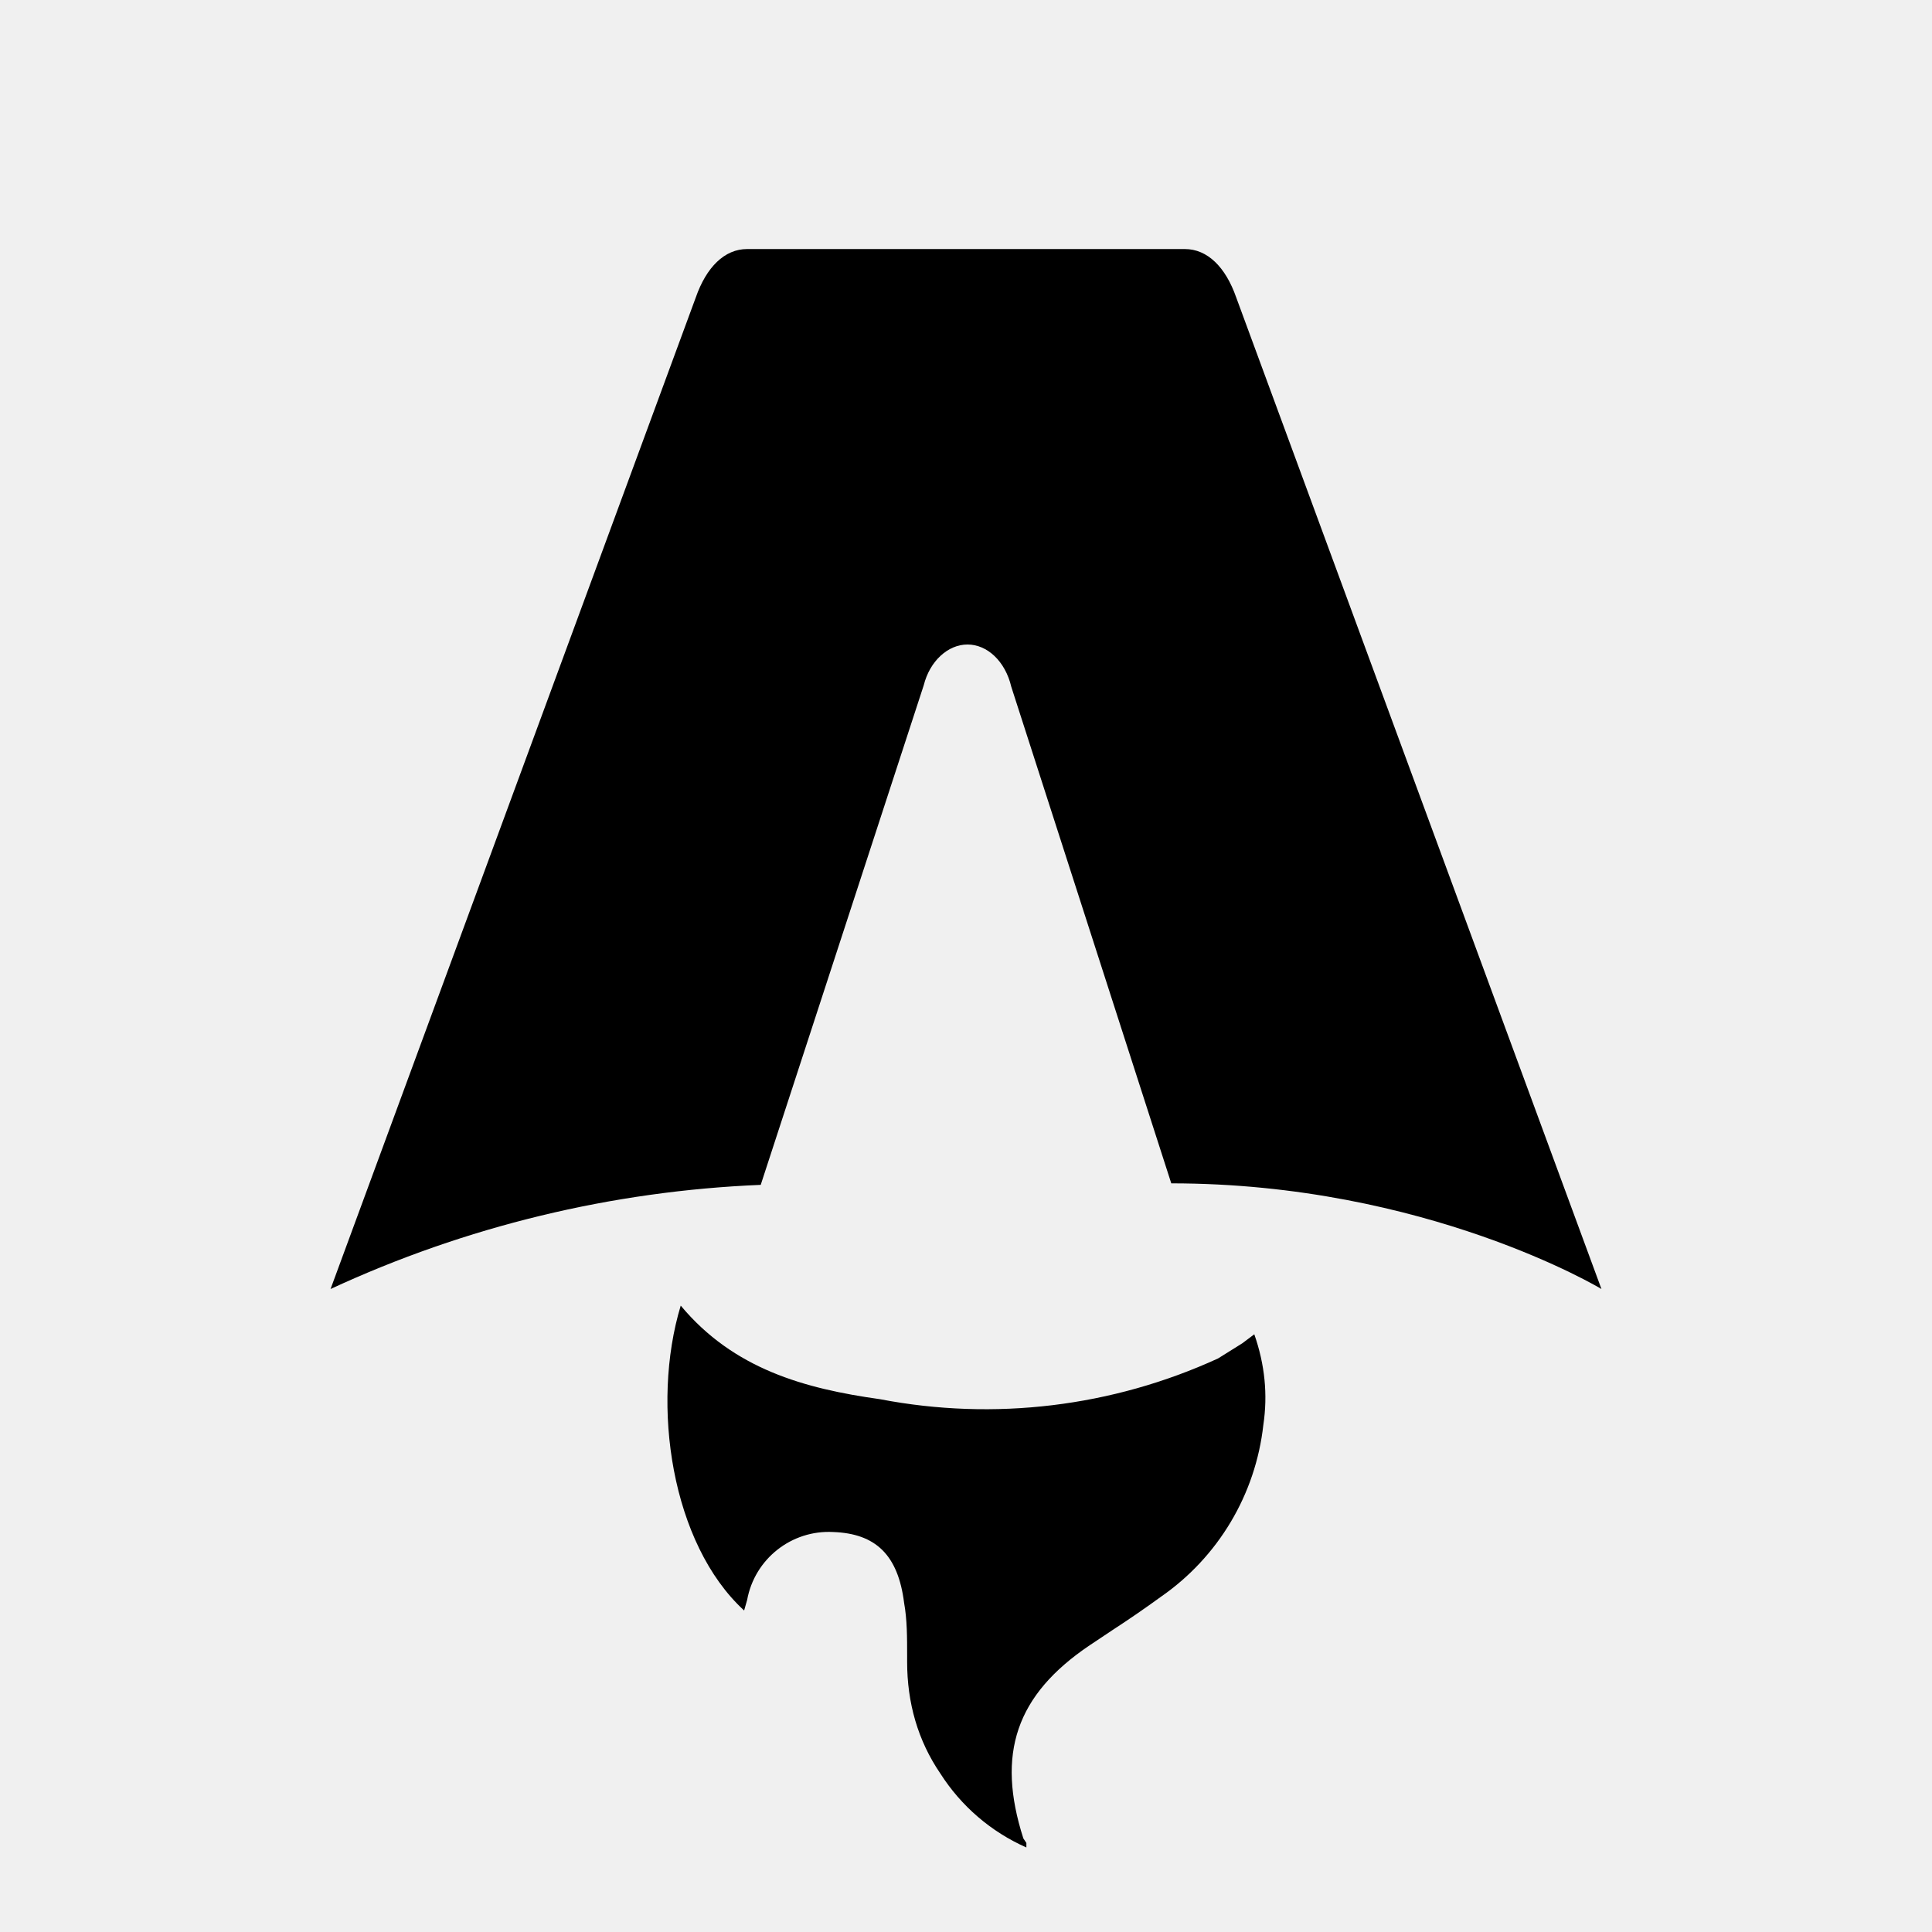
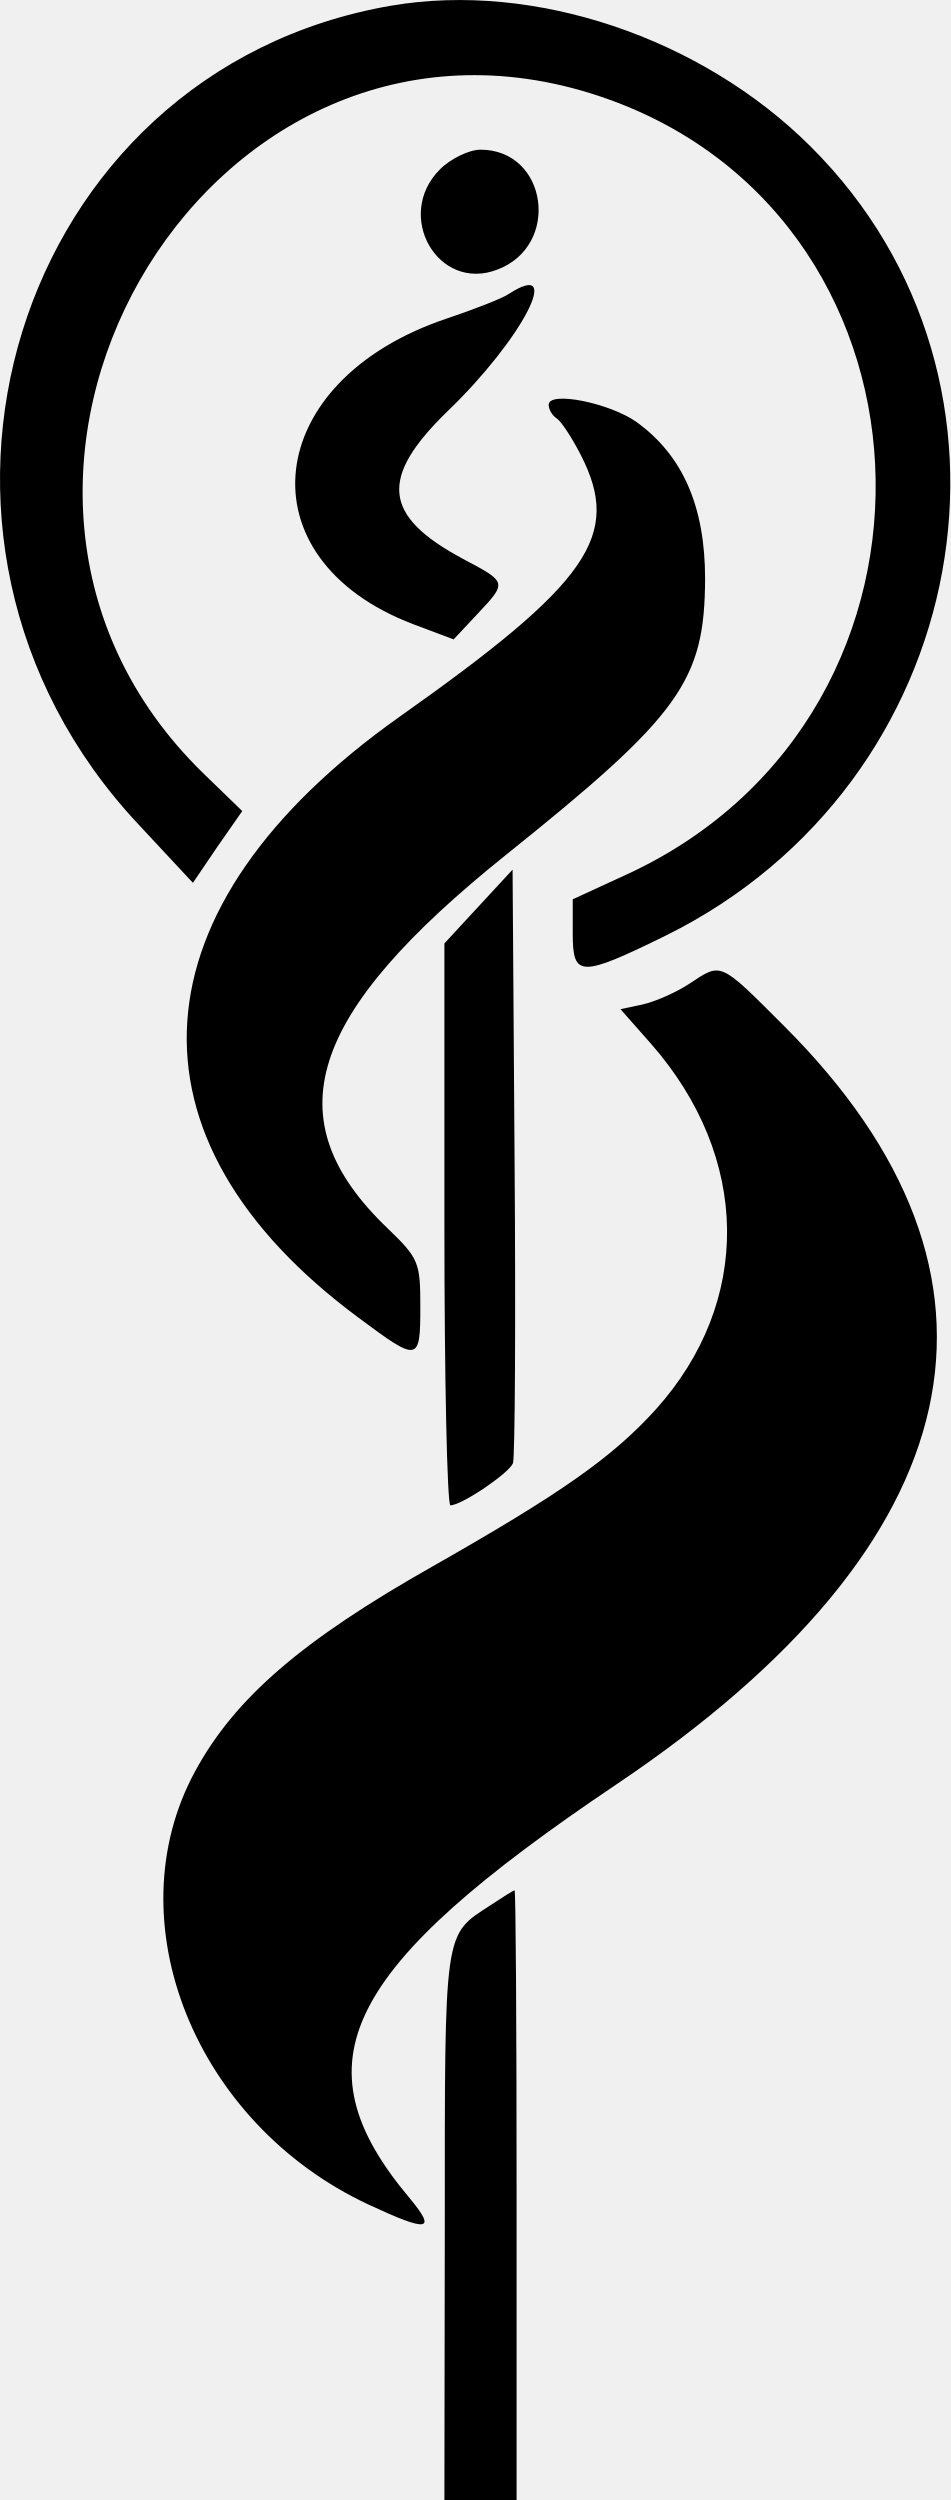
- <svg xmlns="http://www.w3.org/2000/svg" fill="none" viewBox="0 0 128 128">
-   <path d="M50.4 78.5a75.1 75.1 0 0 0-28.5 6.9l24.2-65.7c.7-2 1.9-3.2 3.4-3.2h29c1.5 0 2.7 1.2 3.4 3.2l24.2 65.7s-11.6-7-28.5-7L67 45.5c-.4-1.7-1.6-2.8-2.9-2.8-1.3 0-2.5 1.1-2.9 2.7L50.4 78.5Zm-1.1 28.2Zm-4.2-20.2c-2 6.6-.6 15.8 4.2 20.2a17.5 17.5 0 0 1 .2-.7 5.5 5.5 0 0 1 5.7-4.5c2.8.1 4.3 1.5 4.7 4.7.2 1.1.2 2.3.2 3.5v.4c0 2.7.7 5.2 2.2 7.4a13 13 0 0 0 5.7 4.9v-.3l-.2-.3c-1.8-5.6-.5-9.5 4.4-12.8l1.5-1a73 73 0 0 0 3.2-2.2 16 16 0 0 0 6.8-11.4c.3-2 .1-4-.6-6l-.8.6-1.6 1a37 37 0 0 1-22.4 2.7c-5-.7-9.7-2-13.2-6.2Z" />
-   <style>
-         path { fill: #000; }
-         @media (prefers-color-scheme: dark) {
-             path { fill: #FFF; }
-         }
-     </style>
+ <svg xmlns="http://www.w3.org/2000/svg" version="1.0" preserveAspectRatio="xMidYMid meet" viewBox="165.6 55.34 118.47 311.66">
+   <g transform="translate(0,450) scale(0.05,-0.05)" fill="#000000" stroke="none" data-darkreader-inline-fill="" data-darkreader-inline-stroke="" style="--darkreader-inline-fill: #0d0d0d; --darkreader-inline-stroke: none;">
+     <path d="M4287 7879 c-941 -162 -1301 -1325 -630 -2041 l136 -146 61 90 62 89 -98 95 c-735 717 -6 1995 965 1695 901 -279 963 -1542 96 -1946 l-139 -64 0 -86 c0 -109 19 -109 233 -4 766 380 949 1381 360 1967 -273 272 -690 412 -1046 351z" />
+     <path d="M4409 7471 c-115 -115 -5 -307 143 -250 159 60 125 299 -42 299 -28 0 -74 -22 -101 -49z" />
+     <path d="M4580 7160 c-16 -11 -86 -38 -154 -61 -463 -155 -512 -599 -84 -762 l101 -38 59 63 c75 80 75 79 -36 138 -200 107 -209 202 -38 368 186 179 292 383 152 292z" />
+     <path d="M4680 6884 c0 -12 9 -27 20 -34 11 -7 38 -48 60 -91 103 -201 22 -318 -452 -653 -669 -474 -708 -1050 -101 -1499 149 -111 153 -110 153 29 0 110 -4 120 -82 195 -284 272 -201 533 297 932 433 347 494 432 495 687 0 181 -56 308 -171 391 -68 48 -219 78 -219 43z" />
+     <path d="M4505 5633 l-85 -92 0 -701 c0 -385 7 -700 15 -700 28 0 146 80 156 105 5 14 7 353 4 753 l-5 727 -85 -92z" />
+     <path d="M5030 5440 c-32 -21 -84 -44 -115 -51 l-56 -12 76 -86 c249 -284 253 -644 12 -912 -108 -119 -234 -208 -556 -391 -327 -185 -494 -329 -593 -512 -202 -373 0 -877 432 -1079 150 -70 172 -67 103 16 -284 338 -167 572 517 1032 895 602 1041 1266 418 1889 -164 164 -156 160 -238 106z" />
+     <path d="M4535 3143 c-117 -76 -114 -55 -114 -798 l-1 -685 90 0 90 0 0 760 c0 418 -2 760 -5 760 -3 0 -30 -17 -60 -37z" />
+   </g>
</svg>
